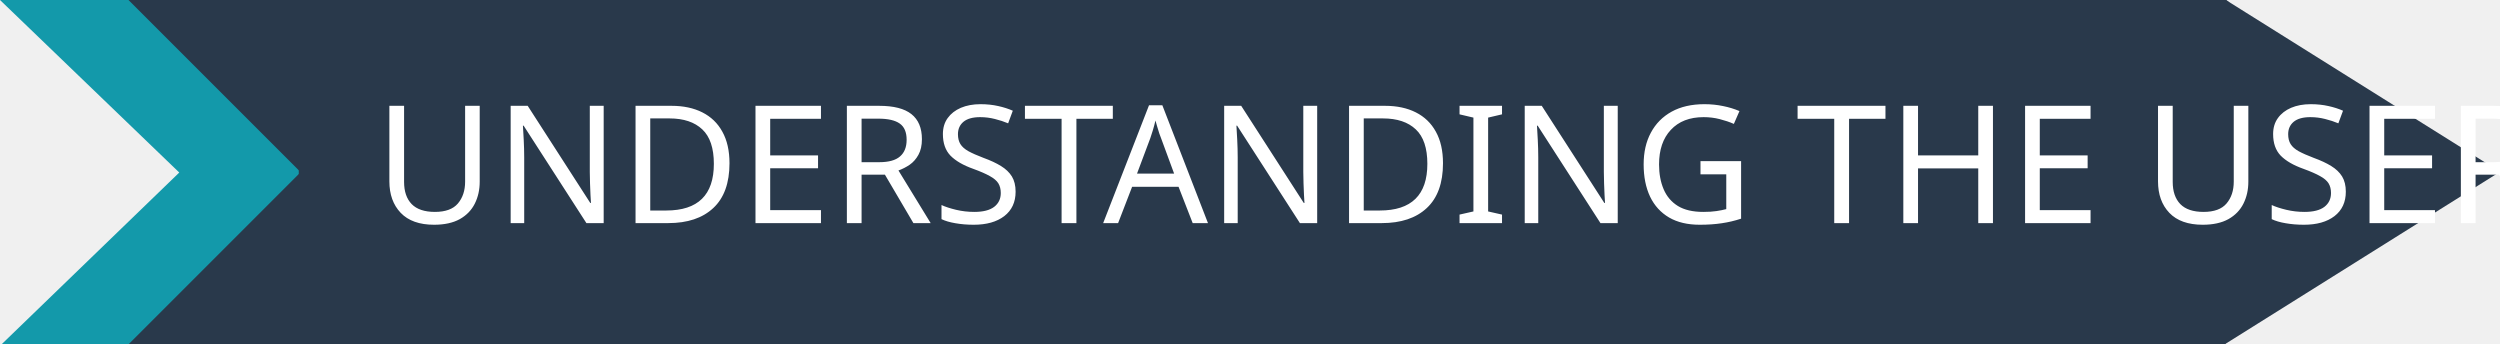
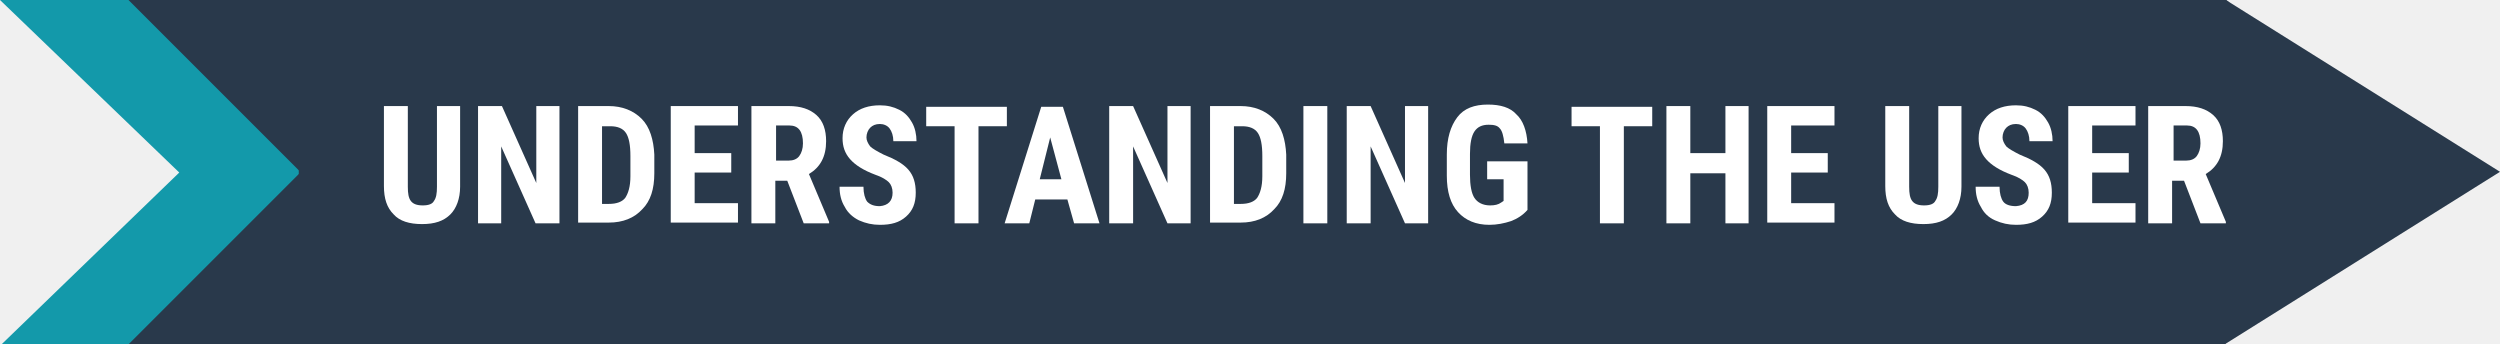
<svg xmlns="http://www.w3.org/2000/svg" version="1.1" id="Layer_1" x="0px" y="0px" viewBox="0 0 334.7 46" style="enable-background:new 0 0 334.7 46;" xml:space="preserve">
  <style type="text/css">
	.st0{fill:#1399AA;}
	.st1{fill:#29394B;}
- 	.st2{fill:#FFFFFF;}
- 	.st3{font-family:'RobotoCondensed-Bold';}
- 	.st4{font-size:22px;}
+ 	.st2{enable-background:new    ;}
+ 	.st3{fill:#FFFFFF;}
</style>
  <g id="Layer_1_1_">
-     <path class="st0" d="M18,0H0l24,23.1c0,0,0,0,0,0L0,46.3h18l23-23.1L18,0z" />
+     <path class="st0" d="M18,0H0l24,23.1l0,0L0,46.3h18l23-23.1L18,0z" />
    <rect x="40" y="-0.9" class="st1" width="258" height="47.2" />
    <polygon class="st1" points="41,-0.2 41.1,23.9 17,-0.2  " />
    <polygon class="st1" points="41.8,46.2 41.9,21.4 17,46.3  " />
    <polygon class="st1" points="334.7,23 298,46 298,0  " />
    <path class="st1" d="M295.6,1.6c0.5,11.2-1.8,22.3-0.8,33.5c0,0.8,0.7,1.5,1.5,1.5c0.5,0,1-0.3,1.3-0.7c3-5.2,1.4-11.6,2.4-17.2   c0.3-1.9-2.6-2.7-2.9-0.8c-0.8,5.2,0.6,11.9-2,16.5l2.8,0.8c-0.9-11.2,1.4-22.3,0.8-33.5C298.5-0.3,295.5-0.4,295.6,1.6z" />
    <path class="st1" d="M298.8,44.1V33.4c0-0.8-0.7-1.5-1.5-1.5s-1.5,0.7-1.5,1.5v10.7c0,0.8,0.7,1.5,1.5,1.5S298.8,44.9,298.8,44.1z" />
    <path class="st1" d="M297.3,2.8c0.8,0,1.5-0.7,1.5-1.5s-0.7-1.5-1.5-1.5s-1.5,0.7-1.5,1.5S296.4,2.8,297.3,2.8z" />
    <path class="st1" d="M297.1,46.2c0.8,0,1.5-0.7,1.5-1.5s-0.7-1.5-1.5-1.5s-1.5,0.7-1.5,1.5S296.3,46.2,297.1,46.2z" />
  </g>
-   <text transform="matrix(1 0 0 1 50.145 29.8701)" class="st2 st3 st4">UNDERSTANDING THE USER</text>
+   <g class="st2">
+     <path class="st3" d="M61.6,14.2v10.8c0,1.6-0.5,2.9-1.3,3.7c-0.9,0.9-2.1,1.3-3.8,1.3c-1.7,0-3-0.4-3.8-1.3   c-0.9-0.9-1.3-2.1-1.3-3.8V14.2h3.2V25c0,0.9,0.1,1.5,0.4,1.9c0.3,0.4,0.8,0.6,1.6,0.6s1.3-0.2,1.5-0.6c0.3-0.4,0.4-1,0.4-1.9V14.2   H61.6z" />
+     <path class="st3" d="M74.9,29.9h-3.2l-4.6-10.3v10.3H64V14.2h3.2l4.6,10.3V14.2h3.1V29.9z" />
+     <path class="st3" d="M77.4,29.9V14.2h4.1c1.8,0,3.3,0.6,4.4,1.7s1.6,2.8,1.7,4.8v2.5c0,2.1-0.5,3.7-1.6,4.8   c-1.1,1.2-2.6,1.8-4.5,1.8H77.4z M80.6,16.9v10.4h0.9c1.1,0,1.8-0.3,2.2-0.8c0.4-0.6,0.7-1.5,0.7-2.9v-2.7c0-1.5-0.2-2.5-0.6-3.1   c-0.4-0.6-1.1-0.9-2.1-0.9H80.6z" />
+     <path class="st3" d="M97.9,23.1H93v4.1h5.8v2.6h-9V14.2h9v2.6H93v3.7h4.9V23.1z" />
+     <path class="st3" d="M105.4,24.2h-1.6v5.7h-3.2V14.2h5c1.6,0,2.8,0.4,3.7,1.2c0.9,0.8,1.3,2,1.3,3.5c0,2.1-0.8,3.5-2.3,4.4l2.7,6.4   v0.2h-3.4L105.4,24.2z M103.8,21.5h1.8c0.6,0,1.1-0.2,1.4-0.6c0.3-0.4,0.5-1,0.5-1.7c0-1.6-0.6-2.4-1.8-2.4h-1.8V21.5z" />
+     <path class="st3" d="M119.5,25.8c0-0.6-0.2-1.1-0.5-1.4c-0.3-0.3-0.9-0.7-1.8-1c-1.6-0.6-2.7-1.3-3.4-2.1c-0.7-0.8-1-1.7-1-2.8   c0-1.3,0.5-2.4,1.4-3.2c0.9-0.8,2.1-1.2,3.6-1.2c1,0,1.8,0.2,2.6,0.6c0.8,0.4,1.3,1,1.7,1.7c0.4,0.7,0.6,1.6,0.6,2.5h-3.1   c0-0.7-0.2-1.3-0.5-1.7c-0.3-0.4-0.8-0.6-1.3-0.6c-0.6,0-1,0.2-1.3,0.5c-0.3,0.3-0.5,0.8-0.5,1.3c0,0.4,0.2,0.8,0.5,1.2   c0.3,0.3,1,0.7,1.8,1.1c1.5,0.6,2.6,1.2,3.3,2c0.7,0.8,1,1.8,1,3.1c0,1.4-0.4,2.4-1.3,3.2c-0.9,0.8-2,1.1-3.5,1.1   c-1,0-1.9-0.2-2.8-0.6c-0.8-0.4-1.5-1-1.9-1.8c-0.5-0.8-0.7-1.7-0.7-2.7h3.2c0,0.9,0.2,1.6,0.5,2c0.4,0.4,0.9,0.6,1.7,0.6   C118.9,27.5,119.5,26.9,119.5,25.8z" />
+     <path class="st3" d="M134.9,16.9H131v13h-3.2v-13H124v-2.6h10.8V16.9z" />
+     <path class="st3" d="M142.9,26.7h-4.3l-0.8,3.2h-3.3l4.9-15.6h2.9l4.9,15.6h-3.4L142.9,26.7z M139.2,24h2.9l-1.5-5.6L139.2,24z" />
+     <path class="st3" d="M159.5,29.9h-3.2l-4.6-10.3v10.3h-3.2V14.2h3.2l4.6,10.3V14.2h3.1V29.9z" />
+     <path class="st3" d="M162,29.9V14.2h4.1c1.8,0,3.3,0.6,4.4,1.7s1.6,2.8,1.7,4.8v2.5c0,2.1-0.5,3.7-1.6,4.8   c-1.1,1.2-2.6,1.8-4.5,1.8H162z M165.2,16.9v10.4h0.9c1.1,0,1.8-0.3,2.2-0.8c0.4-0.6,0.7-1.5,0.7-2.9v-2.7c0-1.5-0.2-2.5-0.6-3.1   c-0.4-0.6-1.1-0.9-2.1-0.9H165.2z" />
+     <path class="st3" d="M177.7,29.9h-3.2V14.2h3.2V29.9z" />
+     <path class="st3" d="M191.3,29.9h-3.2l-4.6-10.3v10.3h-3.2V14.2h3.2l4.6,10.3V14.2h3.1V29.9z" />
+     <path class="st3" d="M204.5,28.1c-0.6,0.7-1.4,1.2-2.2,1.5c-0.9,0.3-1.9,0.5-2.9,0.5c-1.8,0-3.2-0.6-4.2-1.7   c-1-1.1-1.5-2.7-1.5-4.9v-2.8c0-2.2,0.5-3.8,1.4-5c0.9-1.2,2.3-1.7,4.1-1.7c1.7,0,3,0.4,3.8,1.3c0.9,0.8,1.4,2.2,1.5,3.9h-3.1   c-0.1-1-0.3-1.7-0.6-2c-0.3-0.4-0.8-0.5-1.5-0.5c-0.9,0-1.5,0.3-1.9,0.9s-0.6,1.6-0.6,3v2.8c0,1.4,0.2,2.5,0.6,3.1   c0.4,0.6,1.1,1,2.1,1c0.6,0,1.1-0.1,1.5-0.4l0.3-0.2V24h-2.2v-2.4h5.4V28.1z" />
+     <path class="st3" d="M221.3,16.9h-3.9v13h-3.2v-13h-3.8v-2.6h10.8V16.9z" />
+     <path class="st3" d="M234.1,29.9h-3.1v-6.7h-4.7v6.7h-3.2V14.2h3.2v6.3h4.7v-6.3h3.1V29.9z" />
+     <path class="st3" d="M244.7,23.1h-4.9v4.1h5.8v2.6h-9V14.2h9v2.6h-5.8v3.7h4.9V23.1z" />
+     <path class="st3" d="M262.6,14.2v10.8c0,1.6-0.5,2.9-1.3,3.7c-0.9,0.9-2.1,1.3-3.8,1.3c-1.7,0-3-0.4-3.8-1.3   c-0.9-0.9-1.3-2.1-1.3-3.8V14.2h3.2V25c0,0.9,0.1,1.5,0.4,1.9s0.8,0.6,1.6,0.6s1.3-0.2,1.5-0.6c0.3-0.4,0.4-1,0.4-1.9V14.2H262.6z" />
+     <path class="st3" d="M271.6,25.8c0-0.6-0.2-1.1-0.5-1.4c-0.3-0.3-0.9-0.7-1.8-1c-1.6-0.6-2.7-1.3-3.4-2.1c-0.7-0.8-1-1.7-1-2.8   c0-1.3,0.5-2.4,1.4-3.2c0.9-0.8,2.1-1.2,3.6-1.2c1,0,1.8,0.2,2.6,0.6c0.8,0.4,1.3,1,1.7,1.7c0.4,0.7,0.6,1.6,0.6,2.5h-3.1   c0-0.7-0.2-1.3-0.5-1.7c-0.3-0.4-0.8-0.6-1.3-0.6c-0.6,0-1,0.2-1.3,0.5c-0.3,0.3-0.5,0.8-0.5,1.3c0,0.4,0.2,0.8,0.5,1.2   c0.3,0.3,1,0.7,1.8,1.1c1.5,0.6,2.6,1.2,3.3,2c0.7,0.8,1,1.8,1,3.1c0,1.4-0.4,2.4-1.3,3.2s-2,1.1-3.5,1.1c-1,0-1.9-0.2-2.8-0.6   s-1.5-1-1.9-1.8c-0.5-0.8-0.7-1.7-0.7-2.7h3.2c0,0.9,0.2,1.6,0.5,2s0.9,0.6,1.7,0.6C271.1,27.5,271.6,26.9,271.6,25.8z" />
+     <path class="st3" d="M285,23.1h-4.9v4.1h5.8v2.6h-9V14.2h9v2.6h-5.8v3.7h4.9V23.1z" />
+     <path class="st3" d="M292.4,24.2h-1.6v5.7h-3.2V14.2h5c1.6,0,2.8,0.4,3.7,1.2c0.9,0.8,1.3,2,1.3,3.5c0,2.1-0.8,3.5-2.3,4.4l2.7,6.4   v0.2h-3.4L292.4,24.2z M290.9,21.5h1.8c0.6,0,1.1-0.2,1.4-0.6c0.3-0.4,0.5-1,0.5-1.7c0-1.6-0.6-2.4-1.8-2.4h-1.8V21.5z" />
+   </g>
</svg>
